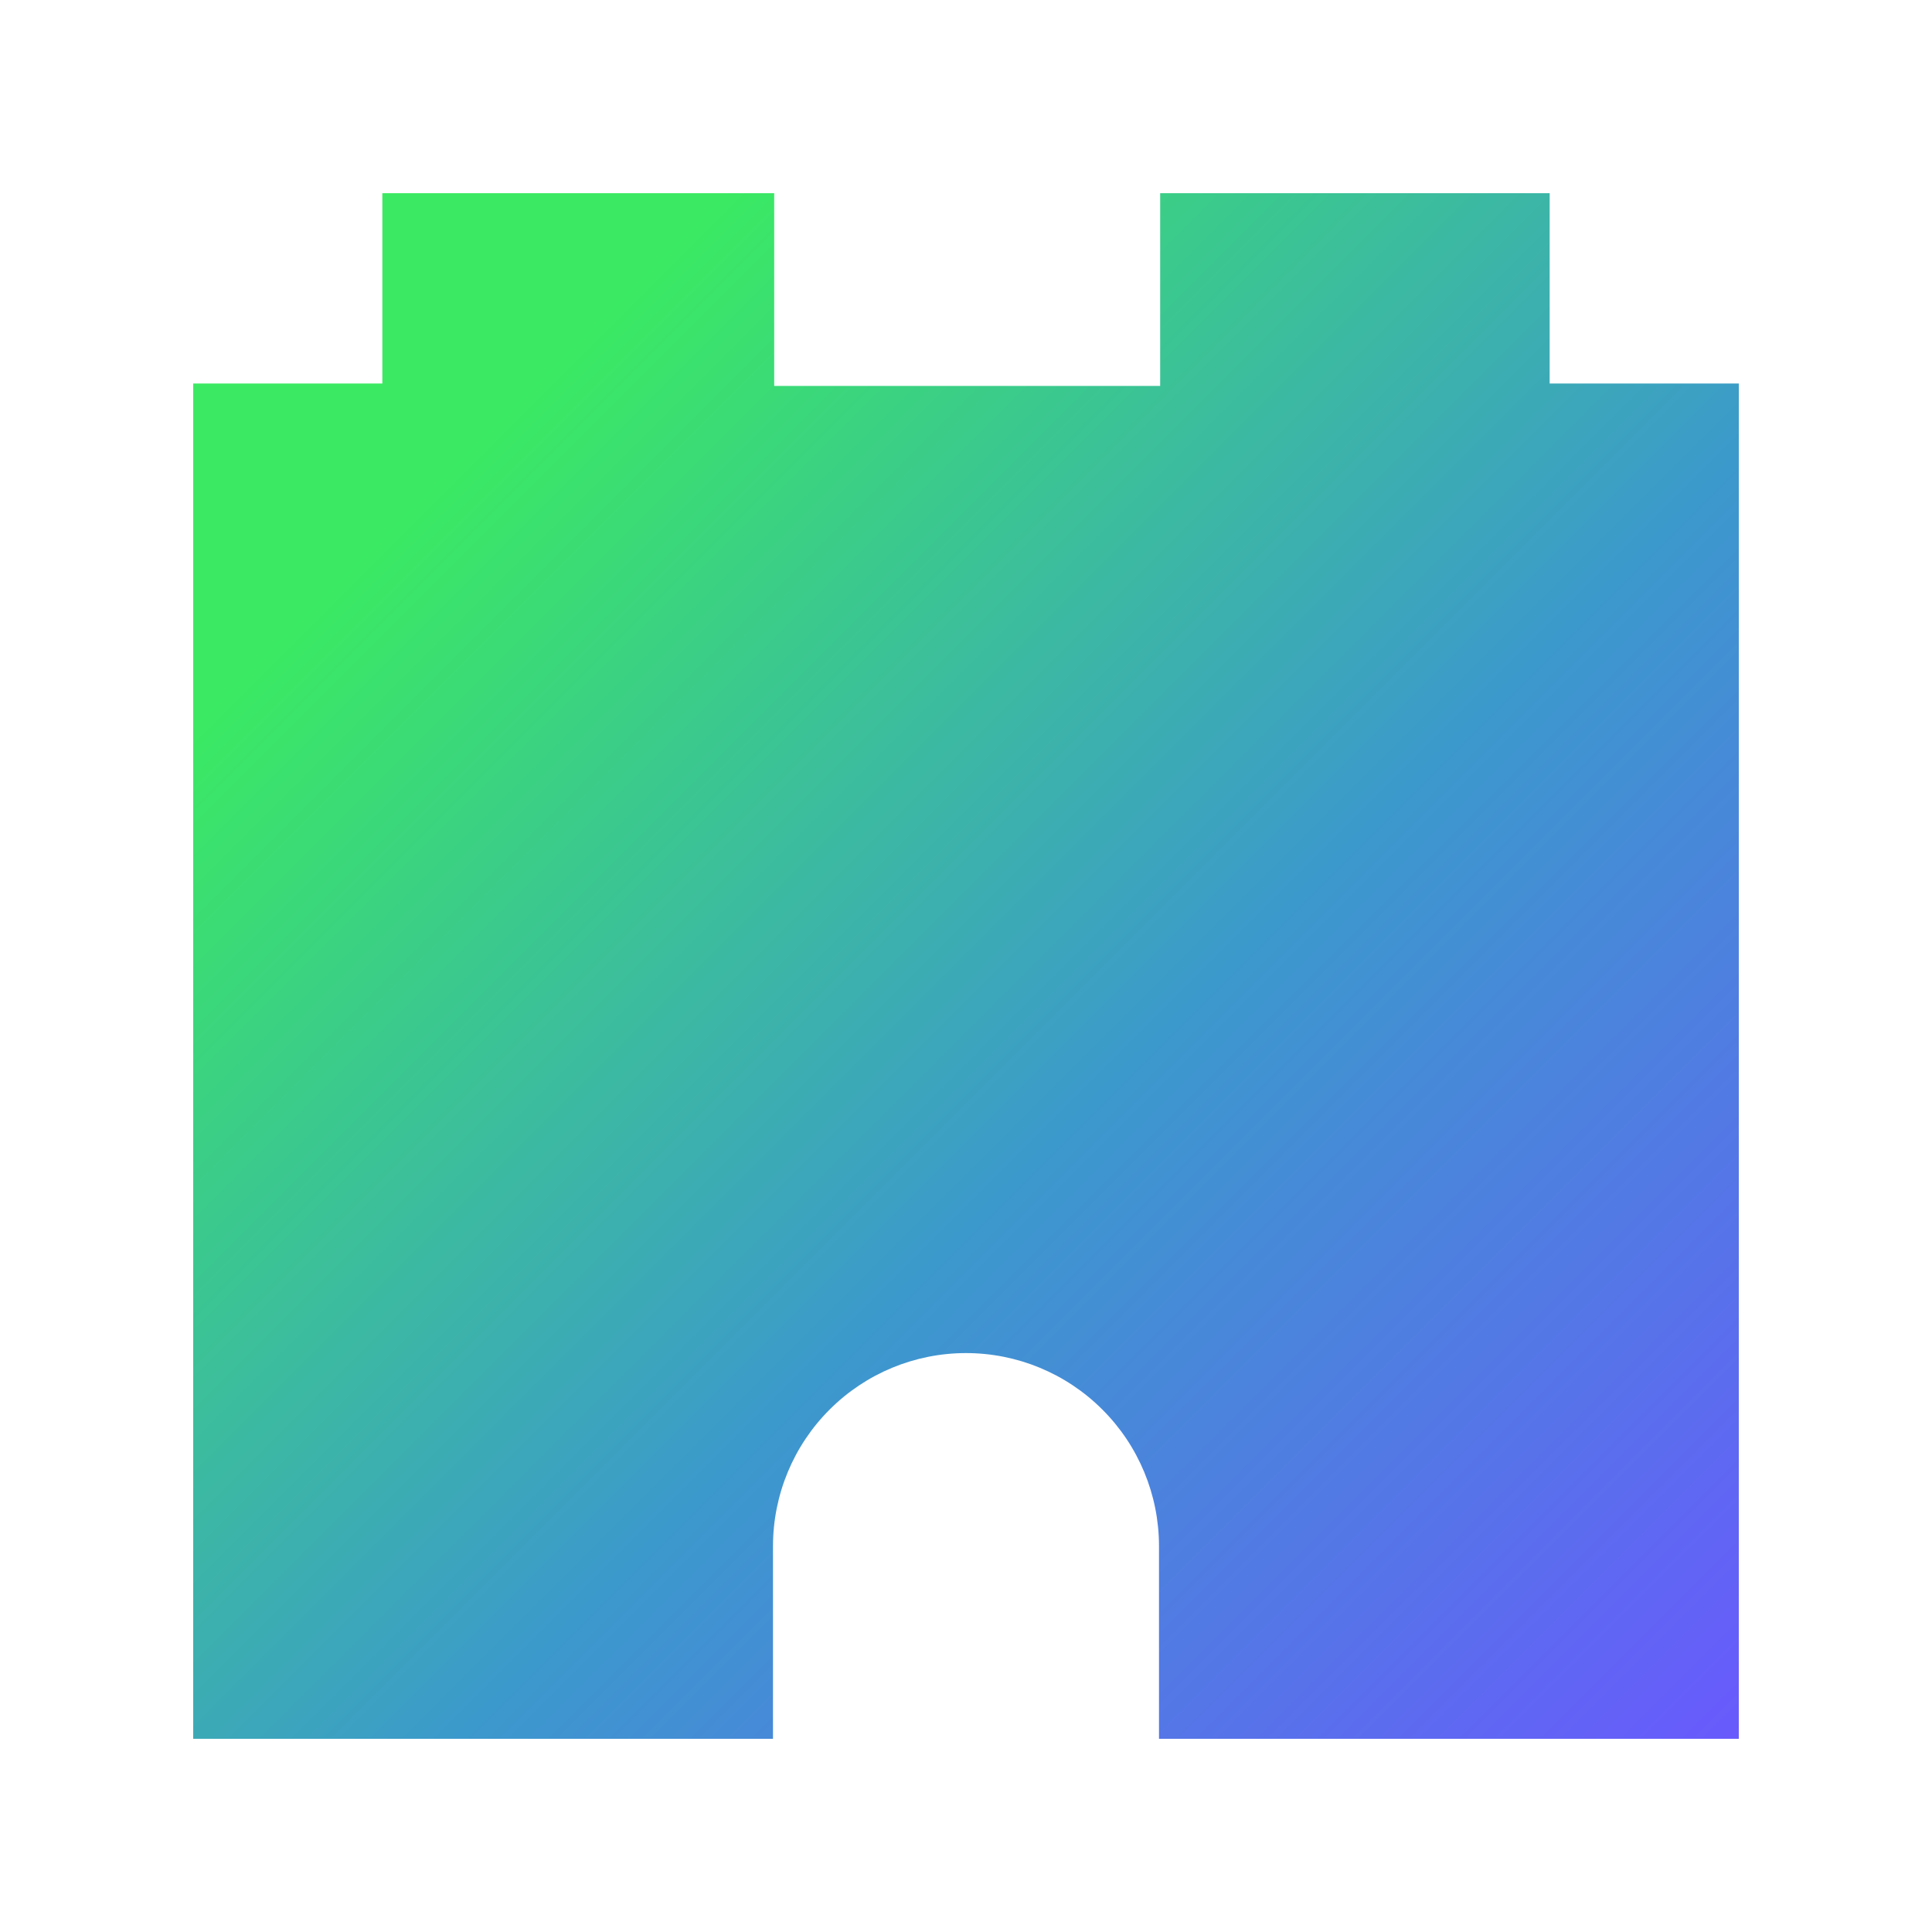
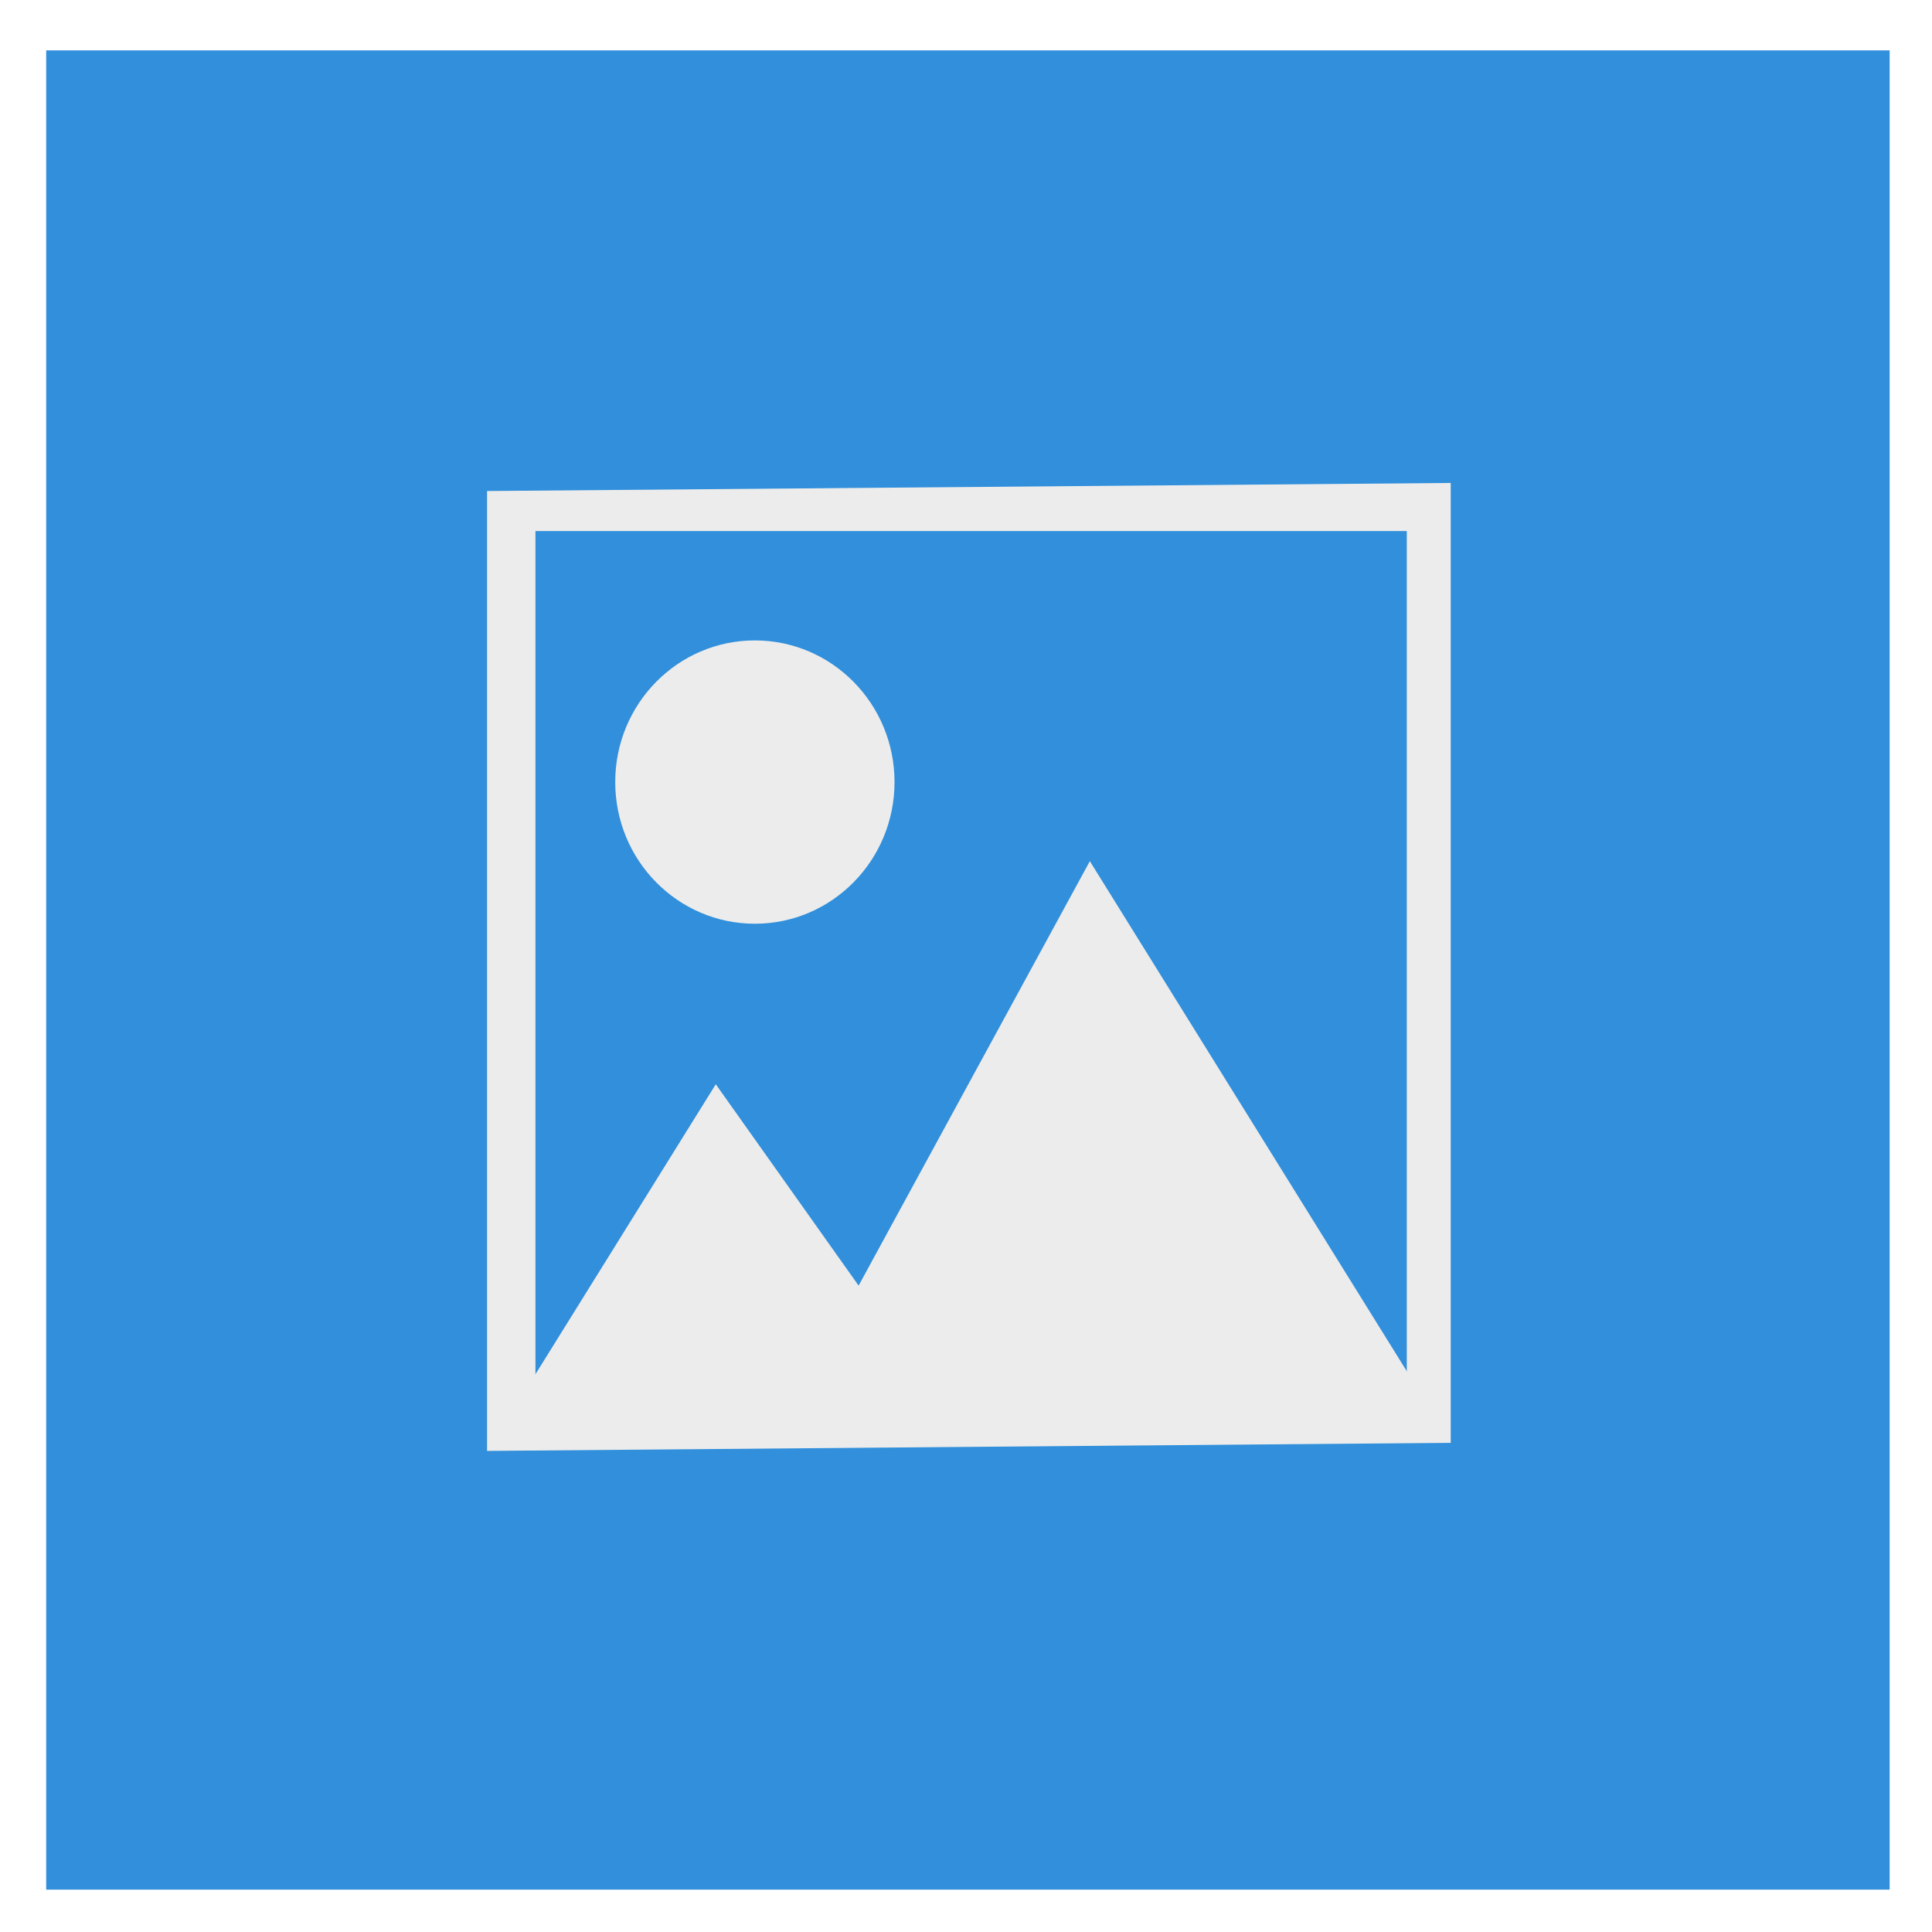
- <svg xmlns="http://www.w3.org/2000/svg" width="40" height="40" viewBox="0 0 40 40" fill="none">
-   <path d="M32.084 7.94V4H24.02V7.99H16.029V4H7.916V7.94H4V36H16.004V32.005C16.006 30.946 16.427 29.931 17.177 29.183C17.926 28.434 18.941 28.014 20 28.014C21.059 28.014 22.074 28.434 22.823 29.183C23.573 29.931 23.994 30.946 23.996 32.005V36H36V7.94H32.084Z" fill="url(#paint0_linear)" />
-   <defs>
-     <linearGradient id="paint0_linear" x1="2.942" y1="4.9" x2="37.777" y2="39.734" gradientUnits="userSpaceOnUse">
-       <stop offset="0.159" stop-color="#3BEA62" />
-       <stop offset="0.54" stop-color="#3C99CC" />
-       <stop offset="0.937" stop-color="#6B57FF" />
-     </linearGradient>
-   </defs>
+ <svg xmlns="http://www.w3.org/2000/svg" width="40" height="40" viewBox="0 0 10.583 10.583" version="1.1" id="svg1">
+   <defs id="defs1" />
+   <g id="layer1">
+     <path style="fill:#000000;stroke-width:0.265" d="M 2.131,1.545 1.74,1.952" id="path1" />
+     <path style="fill:#000000;stroke-width:0.265" d="M 4.31,2.31 3.725,3.627" id="path2" />
+     <rect style="display:inline;fill:#318fdb;fill-opacity:1;stroke-width:0.265" id="rect5" width="10.098" height="10.075" x="0.253" y="0.276" />
+     <rect style="fill:#ececec;fill-opacity:1;stroke-width:0.259" id="rect6" width="5.279" height="5.258" x="2.668" y="2.712" transform="matrix(0.999965,-0.00836935,0,1,0,0)" />
+     <rect style="display:inline;fill:#318fdb;fill-opacity:1;stroke-width:0.126" id="rect5-8" width="4.773" height="4.796" x="2.933" y="2.909" />
+     <path style="fill:#ececec;fill-opacity:1;stroke-width:0.265" id="path7" d="m 0.391,2.76 -1.6,0.038 -1.6,0.038 0.767,-1.404 0.767,-1.404 0.833,1.366 z" transform="matrix(0.7555213,0,0.00470409,0.6560466,4.884016,5.920934)" />
+     <path style="fill:#ececec;fill-opacity:1;stroke-width:0.265" id="path7-1" d="m 0.391,2.76 -1.6,0.038 -1.6,0.038 0.767,-1.404 0.767,-1.404 0.833,1.366 z" transform="matrix(1.107858,0,0.00689784,1.098272,7.382209,4.686488)" />
+     <ellipse style="fill:#ececec;fill-opacity:1;stroke-width:0.148" id="path8" cx="4.135" cy="4.284" rx="0.765" ry="0.776" />
+   </g>
</svg>
